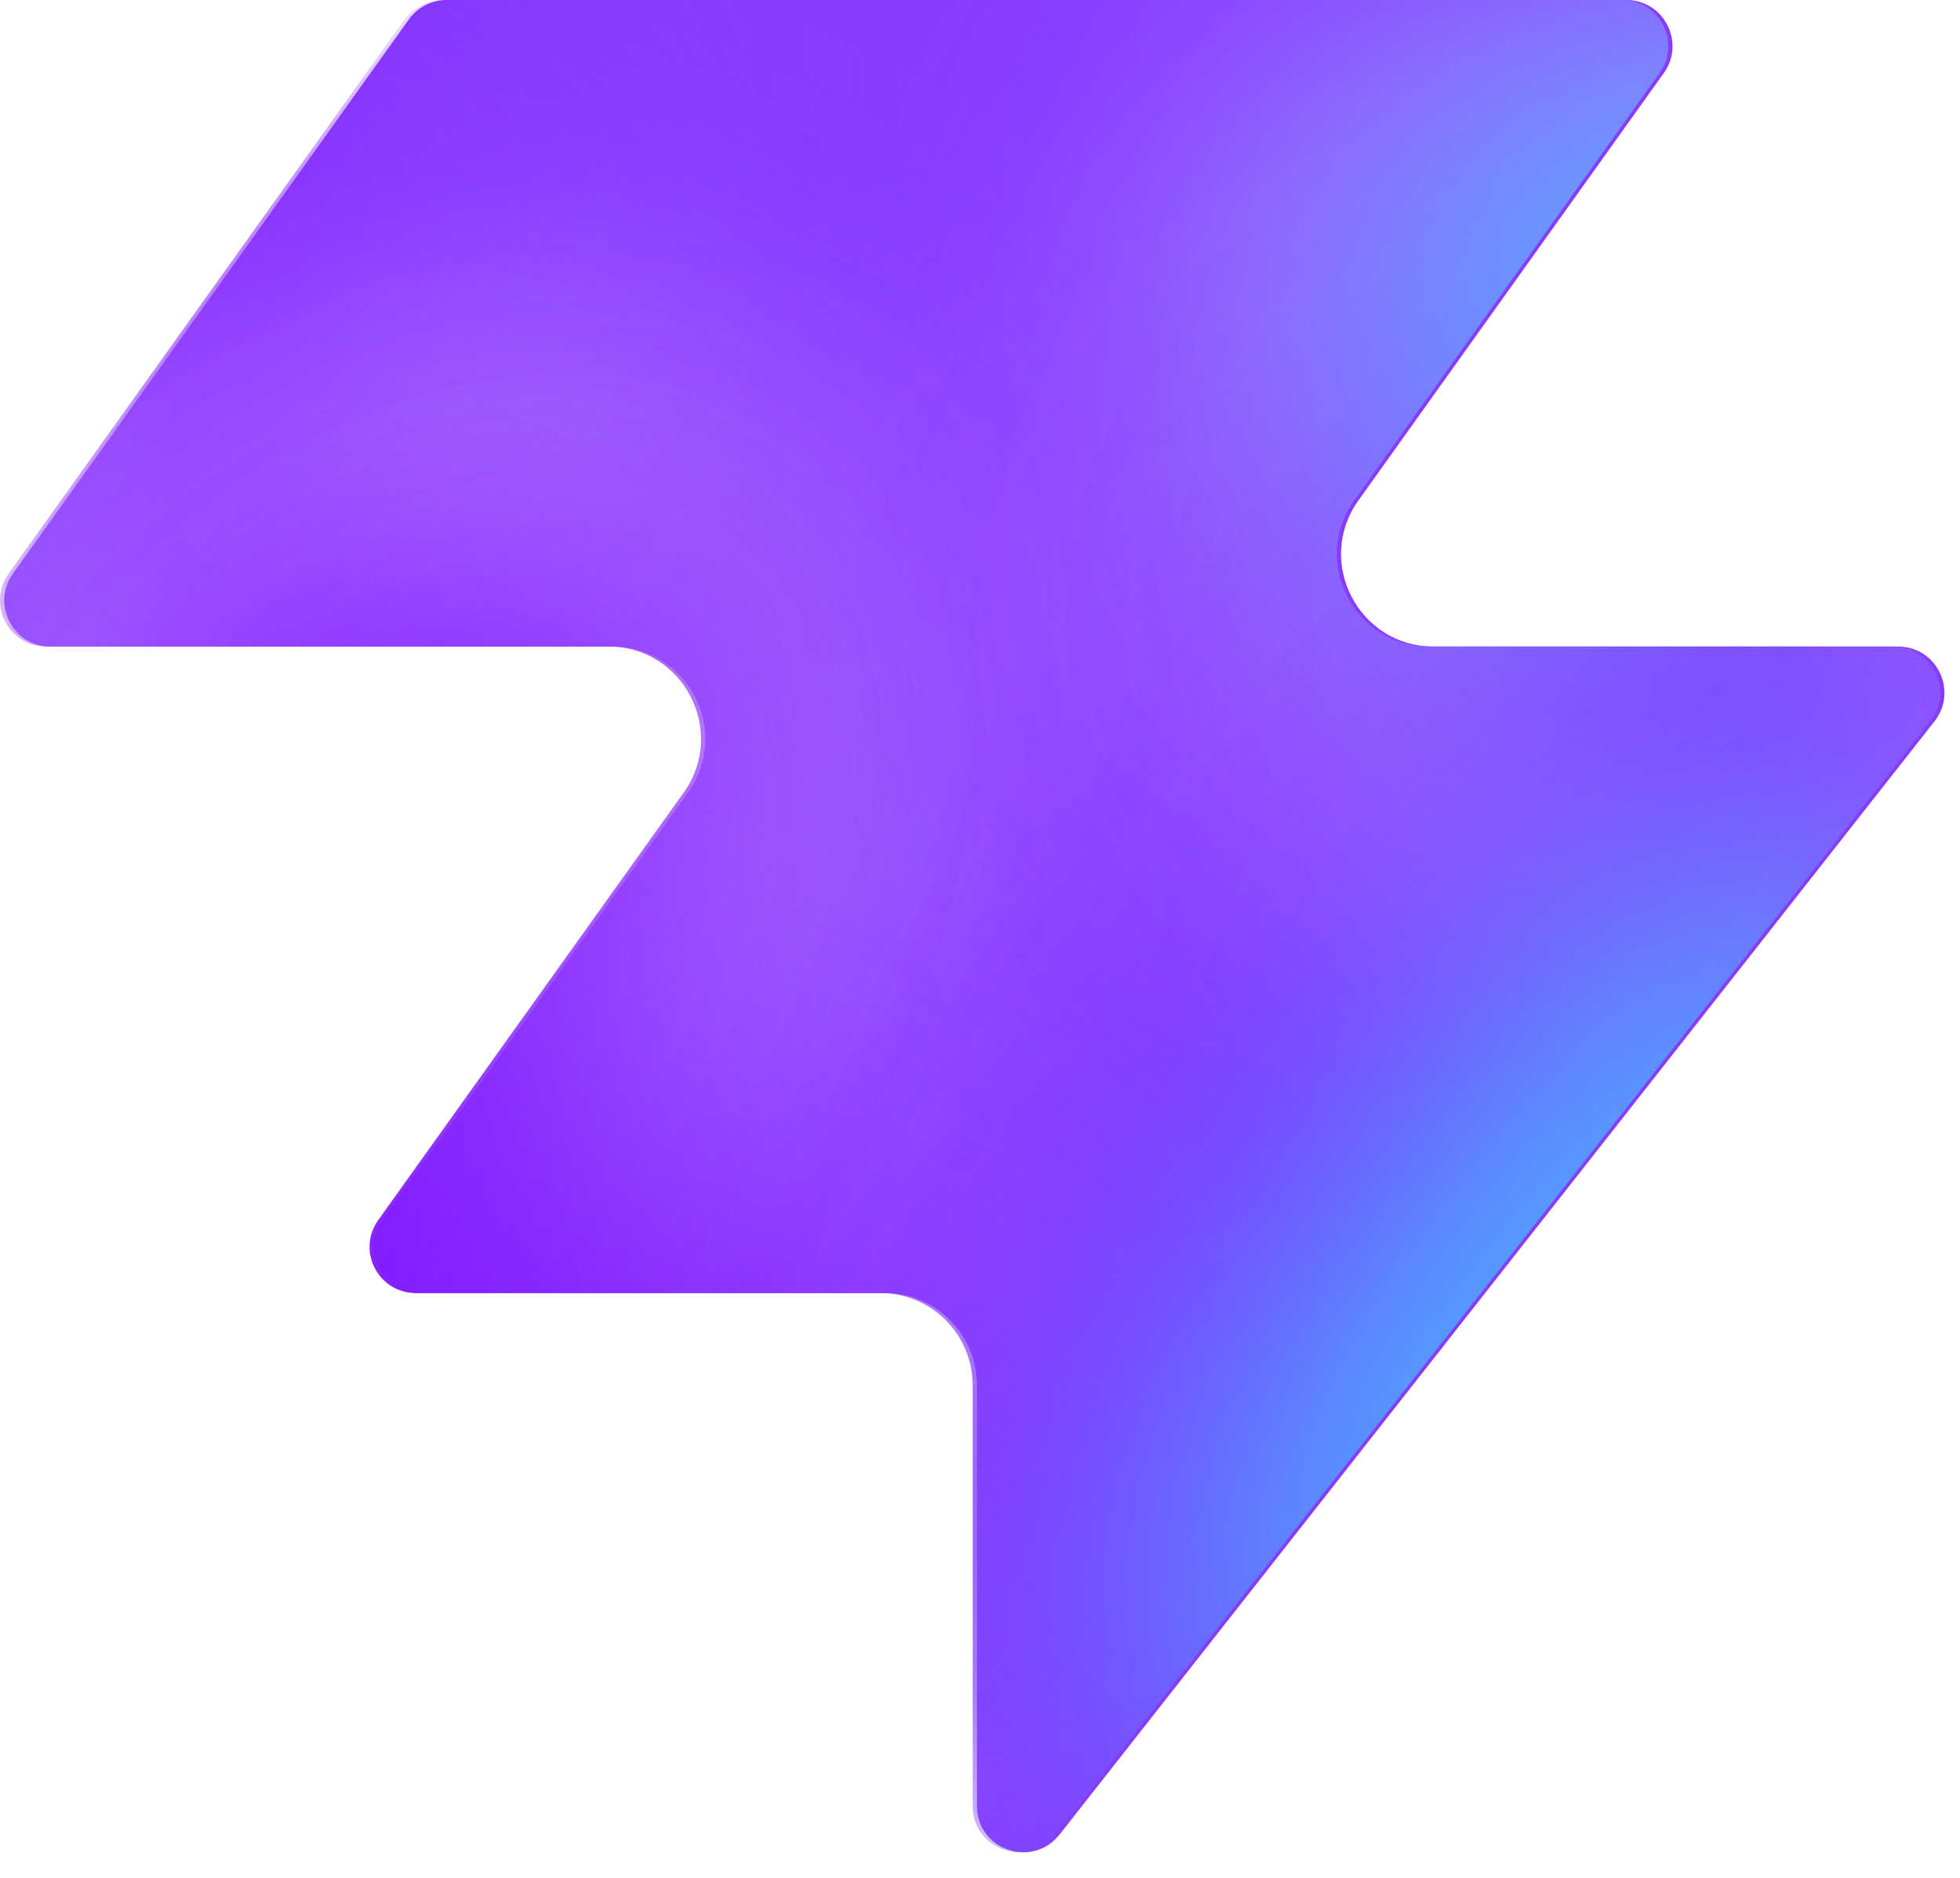
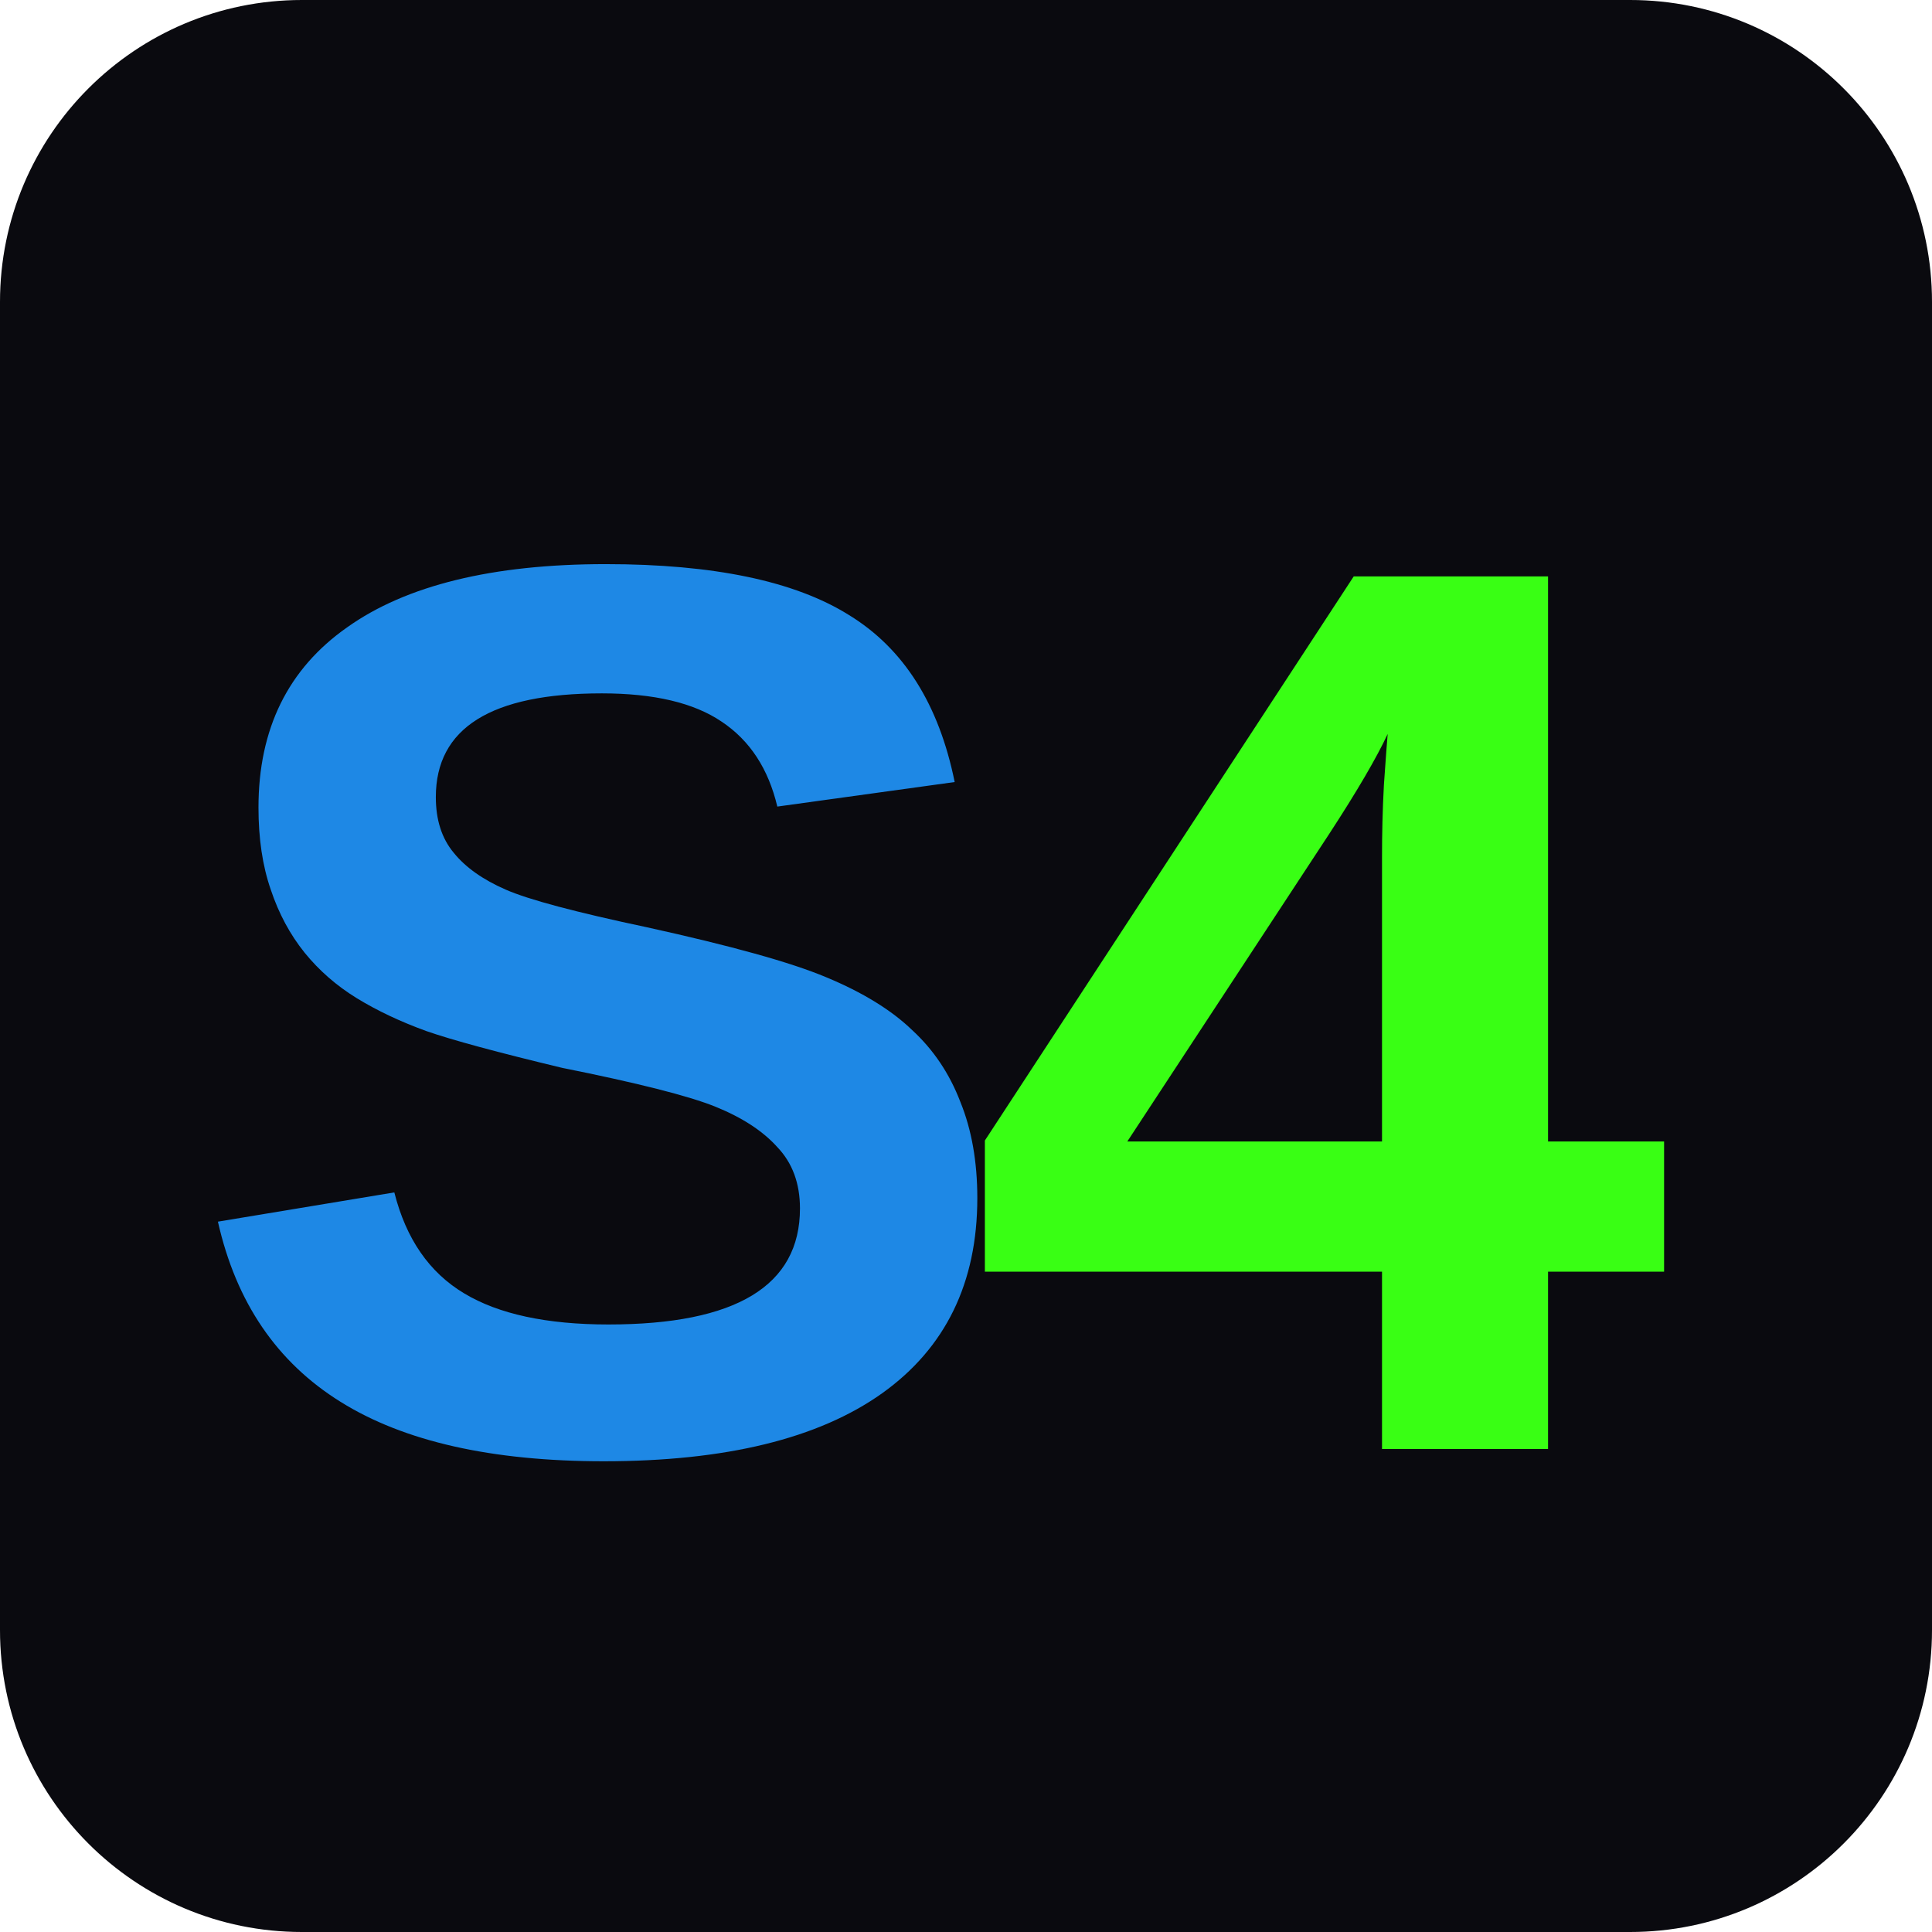
- <svg xmlns="http://www.w3.org/2000/svg" width="48" height="46" fill="none" viewBox="0 0 48 46">
-   <path fill="#863bff" d="M25.946 44.938c-.664.845-2.021.375-2.021-.698V33.937a2.26 2.26 0 0 0-2.262-2.262H10.287c-.92 0-1.456-1.04-.92-1.788l7.48-10.471c1.07-1.497 0-3.578-1.842-3.578H1.237c-.92 0-1.456-1.04-.92-1.788L10.013.474c.214-.297.556-.474.92-.474h28.894c.92 0 1.456 1.04.92 1.788l-7.48 10.471c-1.07 1.498 0 3.579 1.842 3.579h11.377c.943 0 1.473 1.088.89 1.83L25.947 44.94z" style="fill:#863bff;fill:color(display-p3 .525 .23 1);fill-opacity:1" />
-   <mask id="a" width="48" height="46" x="0" y="0" maskUnits="userSpaceOnUse" style="mask-type:alpha">
-     <path fill="#000" d="M25.842 44.938c-.664.844-2.021.375-2.021-.698V33.937a2.26 2.26 0 0 0-2.262-2.262H10.183c-.92 0-1.456-1.04-.92-1.788l7.48-10.471c1.07-1.498 0-3.579-1.842-3.579H1.133c-.92 0-1.456-1.04-.92-1.787L9.91.473c.214-.297.556-.474.92-.474h28.894c.92 0 1.456 1.04.92 1.788l-7.48 10.471c-1.07 1.498 0 3.578 1.842 3.578h11.377c.943 0 1.473 1.088.89 1.832L25.843 44.94z" style="fill:#000;fill-opacity:1" />
-   </mask>
-   <g mask="url(#a)">
-     <g filter="url(#b)">
-       <ellipse cx="5.508" cy="14.704" fill="#ede6ff" rx="5.508" ry="14.704" style="fill:#ede6ff;fill:color(display-p3 .927 .903 1);fill-opacity:1" transform="matrix(.00324 1 1 -.00324 -4.47 31.516)" />
-     </g>
-     <g filter="url(#c)">
-       <ellipse cx="10.399" cy="29.851" fill="#ede6ff" rx="10.399" ry="29.851" style="fill:#ede6ff;fill:color(display-p3 .927 .903 1);fill-opacity:1" transform="matrix(.00324 1 1 -.00324 -39.328 7.883)" />
-     </g>
-     <g filter="url(#d)">
-       <ellipse cx="5.508" cy="30.487" fill="#7e14ff" rx="5.508" ry="30.487" style="fill:#7e14ff;fill:color(display-p3 .492 .077 1);fill-opacity:1" transform="rotate(89.814 -25.913 -14.639)scale(1 -1)" />
-     </g>
-     <g filter="url(#e)">
-       <ellipse cx="5.508" cy="30.599" fill="#7e14ff" rx="5.508" ry="30.599" style="fill:#7e14ff;fill:color(display-p3 .492 .077 1);fill-opacity:1" transform="rotate(89.814 -32.644 -3.334)scale(1 -1)" />
-     </g>
-     <g filter="url(#f)">
-       <ellipse cx="5.508" cy="30.599" fill="#7e14ff" rx="5.508" ry="30.599" style="fill:#7e14ff;fill:color(display-p3 .492 .077 1);fill-opacity:1" transform="matrix(.00324 1 1 -.00324 -34.34 30.47)" />
-     </g>
-     <g filter="url(#g)">
-       <ellipse cx="14.072" cy="22.078" fill="#ede6ff" rx="14.072" ry="22.078" style="fill:#ede6ff;fill:color(display-p3 .927 .903 1);fill-opacity:1" transform="rotate(93.35 24.506 48.493)scale(-1 1)" />
-     </g>
-     <g filter="url(#h)">
-       <ellipse cx="3.47" cy="21.501" fill="#7e14ff" rx="3.47" ry="21.501" style="fill:#7e14ff;fill:color(display-p3 .492 .077 1);fill-opacity:1" transform="rotate(89.009 28.708 47.59)scale(-1 1)" />
-     </g>
-     <g filter="url(#i)">
-       <ellipse cx="3.47" cy="21.501" fill="#7e14ff" rx="3.47" ry="21.501" style="fill:#7e14ff;fill:color(display-p3 .492 .077 1);fill-opacity:1" transform="rotate(89.009 28.708 47.59)scale(-1 1)" />
-     </g>
-     <g filter="url(#j)">
-       <ellipse cx=".387" cy="8.972" fill="#7e14ff" rx="4.407" ry="29.108" style="fill:#7e14ff;fill:color(display-p3 .492 .077 1);fill-opacity:1" transform="rotate(39.51 .387 8.972)" />
-     </g>
-     <g filter="url(#k)">
-       <ellipse cx="47.523" cy="-6.092" fill="#7e14ff" rx="4.407" ry="29.108" style="fill:#7e14ff;fill:color(display-p3 .492 .077 1);fill-opacity:1" transform="rotate(37.892 47.523 -6.092)" />
-     </g>
-     <g filter="url(#l)">
-       <ellipse cx="41.412" cy="6.333" fill="#47bfff" rx="5.971" ry="9.665" style="fill:#47bfff;fill:color(display-p3 .28 .748 1);fill-opacity:1" transform="rotate(37.892 41.412 6.333)" />
-     </g>
-     <g filter="url(#m)">
-       <ellipse cx="-1.879" cy="38.332" fill="#7e14ff" rx="4.407" ry="29.108" style="fill:#7e14ff;fill:color(display-p3 .492 .077 1);fill-opacity:1" transform="rotate(37.892 -1.88 38.332)" />
-     </g>
-     <g filter="url(#n)">
-       <ellipse cx="-1.879" cy="38.332" fill="#7e14ff" rx="4.407" ry="29.108" style="fill:#7e14ff;fill:color(display-p3 .492 .077 1);fill-opacity:1" transform="rotate(37.892 -1.88 38.332)" />
-     </g>
-     <g filter="url(#o)">
-       <ellipse cx="35.651" cy="29.907" fill="#7e14ff" rx="4.407" ry="29.108" style="fill:#7e14ff;fill:color(display-p3 .492 .077 1);fill-opacity:1" transform="rotate(37.892 35.651 29.907)" />
-     </g>
-     <g filter="url(#p)">
-       <ellipse cx="38.418" cy="32.4" fill="#47bfff" rx="5.971" ry="15.297" style="fill:#47bfff;fill:color(display-p3 .28 .748 1);fill-opacity:1" transform="rotate(37.892 38.418 32.4)" />
-     </g>
-   </g>
-   <defs>
-     <filter id="b" width="60.045" height="41.654" x="-19.77" y="16.149" color-interpolation-filters="sRGB" filterUnits="userSpaceOnUse">
-       <feFlood flood-opacity="0" result="BackgroundImageFix" />
-       <feBlend in="SourceGraphic" in2="BackgroundImageFix" result="shape" />
-       <feGaussianBlur result="effect1_foregroundBlur_2002_17158" stdDeviation="7.659" />
-     </filter>
-     <filter id="c" width="90.34" height="51.437" x="-54.613" y="-7.533" color-interpolation-filters="sRGB" filterUnits="userSpaceOnUse">
-       <feFlood flood-opacity="0" result="BackgroundImageFix" />
-       <feBlend in="SourceGraphic" in2="BackgroundImageFix" result="shape" />
-       <feGaussianBlur result="effect1_foregroundBlur_2002_17158" stdDeviation="7.659" />
-     </filter>
-     <filter id="d" width="79.355" height="29.4" x="-49.64" y="2.03" color-interpolation-filters="sRGB" filterUnits="userSpaceOnUse">
-       <feFlood flood-opacity="0" result="BackgroundImageFix" />
-       <feBlend in="SourceGraphic" in2="BackgroundImageFix" result="shape" />
-       <feGaussianBlur result="effect1_foregroundBlur_2002_17158" stdDeviation="4.596" />
-     </filter>
-     <filter id="e" width="79.579" height="29.4" x="-45.045" y="20.029" color-interpolation-filters="sRGB" filterUnits="userSpaceOnUse">
-       <feFlood flood-opacity="0" result="BackgroundImageFix" />
-       <feBlend in="SourceGraphic" in2="BackgroundImageFix" result="shape" />
-       <feGaussianBlur result="effect1_foregroundBlur_2002_17158" stdDeviation="4.596" />
-     </filter>
-     <filter id="f" width="79.579" height="29.4" x="-43.513" y="21.178" color-interpolation-filters="sRGB" filterUnits="userSpaceOnUse">
-       <feFlood flood-opacity="0" result="BackgroundImageFix" />
-       <feBlend in="SourceGraphic" in2="BackgroundImageFix" result="shape" />
-       <feGaussianBlur result="effect1_foregroundBlur_2002_17158" stdDeviation="4.596" />
-     </filter>
-     <filter id="g" width="74.749" height="58.852" x="15.756" y="-17.901" color-interpolation-filters="sRGB" filterUnits="userSpaceOnUse">
-       <feFlood flood-opacity="0" result="BackgroundImageFix" />
-       <feBlend in="SourceGraphic" in2="BackgroundImageFix" result="shape" />
-       <feGaussianBlur result="effect1_foregroundBlur_2002_17158" stdDeviation="7.659" />
-     </filter>
-     <filter id="h" width="61.377" height="25.362" x="23.548" y="2.284" color-interpolation-filters="sRGB" filterUnits="userSpaceOnUse">
-       <feFlood flood-opacity="0" result="BackgroundImageFix" />
-       <feBlend in="SourceGraphic" in2="BackgroundImageFix" result="shape" />
-       <feGaussianBlur result="effect1_foregroundBlur_2002_17158" stdDeviation="4.596" />
-     </filter>
-     <filter id="i" width="61.377" height="25.362" x="23.548" y="2.284" color-interpolation-filters="sRGB" filterUnits="userSpaceOnUse">
-       <feFlood flood-opacity="0" result="BackgroundImageFix" />
-       <feBlend in="SourceGraphic" in2="BackgroundImageFix" result="shape" />
-       <feGaussianBlur result="effect1_foregroundBlur_2002_17158" stdDeviation="4.596" />
-     </filter>
-     <filter id="j" width="56.045" height="63.649" x="-27.636" y="-22.853" color-interpolation-filters="sRGB" filterUnits="userSpaceOnUse">
-       <feFlood flood-opacity="0" result="BackgroundImageFix" />
-       <feBlend in="SourceGraphic" in2="BackgroundImageFix" result="shape" />
-       <feGaussianBlur result="effect1_foregroundBlur_2002_17158" stdDeviation="4.596" />
-     </filter>
-     <filter id="k" width="54.814" height="64.646" x="20.116" y="-38.415" color-interpolation-filters="sRGB" filterUnits="userSpaceOnUse">
-       <feFlood flood-opacity="0" result="BackgroundImageFix" />
-       <feBlend in="SourceGraphic" in2="BackgroundImageFix" result="shape" />
-       <feGaussianBlur result="effect1_foregroundBlur_2002_17158" stdDeviation="4.596" />
-     </filter>
-     <filter id="l" width="33.541" height="35.313" x="24.641" y="-11.323" color-interpolation-filters="sRGB" filterUnits="userSpaceOnUse">
-       <feFlood flood-opacity="0" result="BackgroundImageFix" />
-       <feBlend in="SourceGraphic" in2="BackgroundImageFix" result="shape" />
-       <feGaussianBlur result="effect1_foregroundBlur_2002_17158" stdDeviation="4.596" />
-     </filter>
-     <filter id="m" width="54.814" height="64.646" x="-29.286" y="6.009" color-interpolation-filters="sRGB" filterUnits="userSpaceOnUse">
-       <feFlood flood-opacity="0" result="BackgroundImageFix" />
-       <feBlend in="SourceGraphic" in2="BackgroundImageFix" result="shape" />
-       <feGaussianBlur result="effect1_foregroundBlur_2002_17158" stdDeviation="4.596" />
-     </filter>
-     <filter id="n" width="54.814" height="64.646" x="-29.286" y="6.009" color-interpolation-filters="sRGB" filterUnits="userSpaceOnUse">
-       <feFlood flood-opacity="0" result="BackgroundImageFix" />
-       <feBlend in="SourceGraphic" in2="BackgroundImageFix" result="shape" />
-       <feGaussianBlur result="effect1_foregroundBlur_2002_17158" stdDeviation="4.596" />
-     </filter>
-     <filter id="o" width="54.814" height="64.646" x="8.244" y="-2.416" color-interpolation-filters="sRGB" filterUnits="userSpaceOnUse">
-       <feFlood flood-opacity="0" result="BackgroundImageFix" />
-       <feBlend in="SourceGraphic" in2="BackgroundImageFix" result="shape" />
-       <feGaussianBlur result="effect1_foregroundBlur_2002_17158" stdDeviation="4.596" />
-     </filter>
-     <filter id="p" width="39.409" height="43.623" x="18.713" y="10.588" color-interpolation-filters="sRGB" filterUnits="userSpaceOnUse">
-       <feFlood flood-opacity="0" result="BackgroundImageFix" />
-       <feBlend in="SourceGraphic" in2="BackgroundImageFix" result="shape" />
-       <feGaussianBlur result="effect1_foregroundBlur_2002_17158" stdDeviation="4.596" />
-     </filter>
-   </defs>
+ <svg xmlns="http://www.w3.org/2000/svg" viewBox="0 0 32 32">
+   <rect width="32" height="32" rx="5" fill="#0a0a0f" />
+   <text x="3" y="24" font-family="Arial Black, Arial, sans-serif" font-weight="900" font-size="21" fill="#1E88E5">S</text>
+   <text x="16" y="24" font-family="Arial Black, Arial, sans-serif" font-weight="900" font-size="21" fill="#39FF14">4</text>
</svg>
